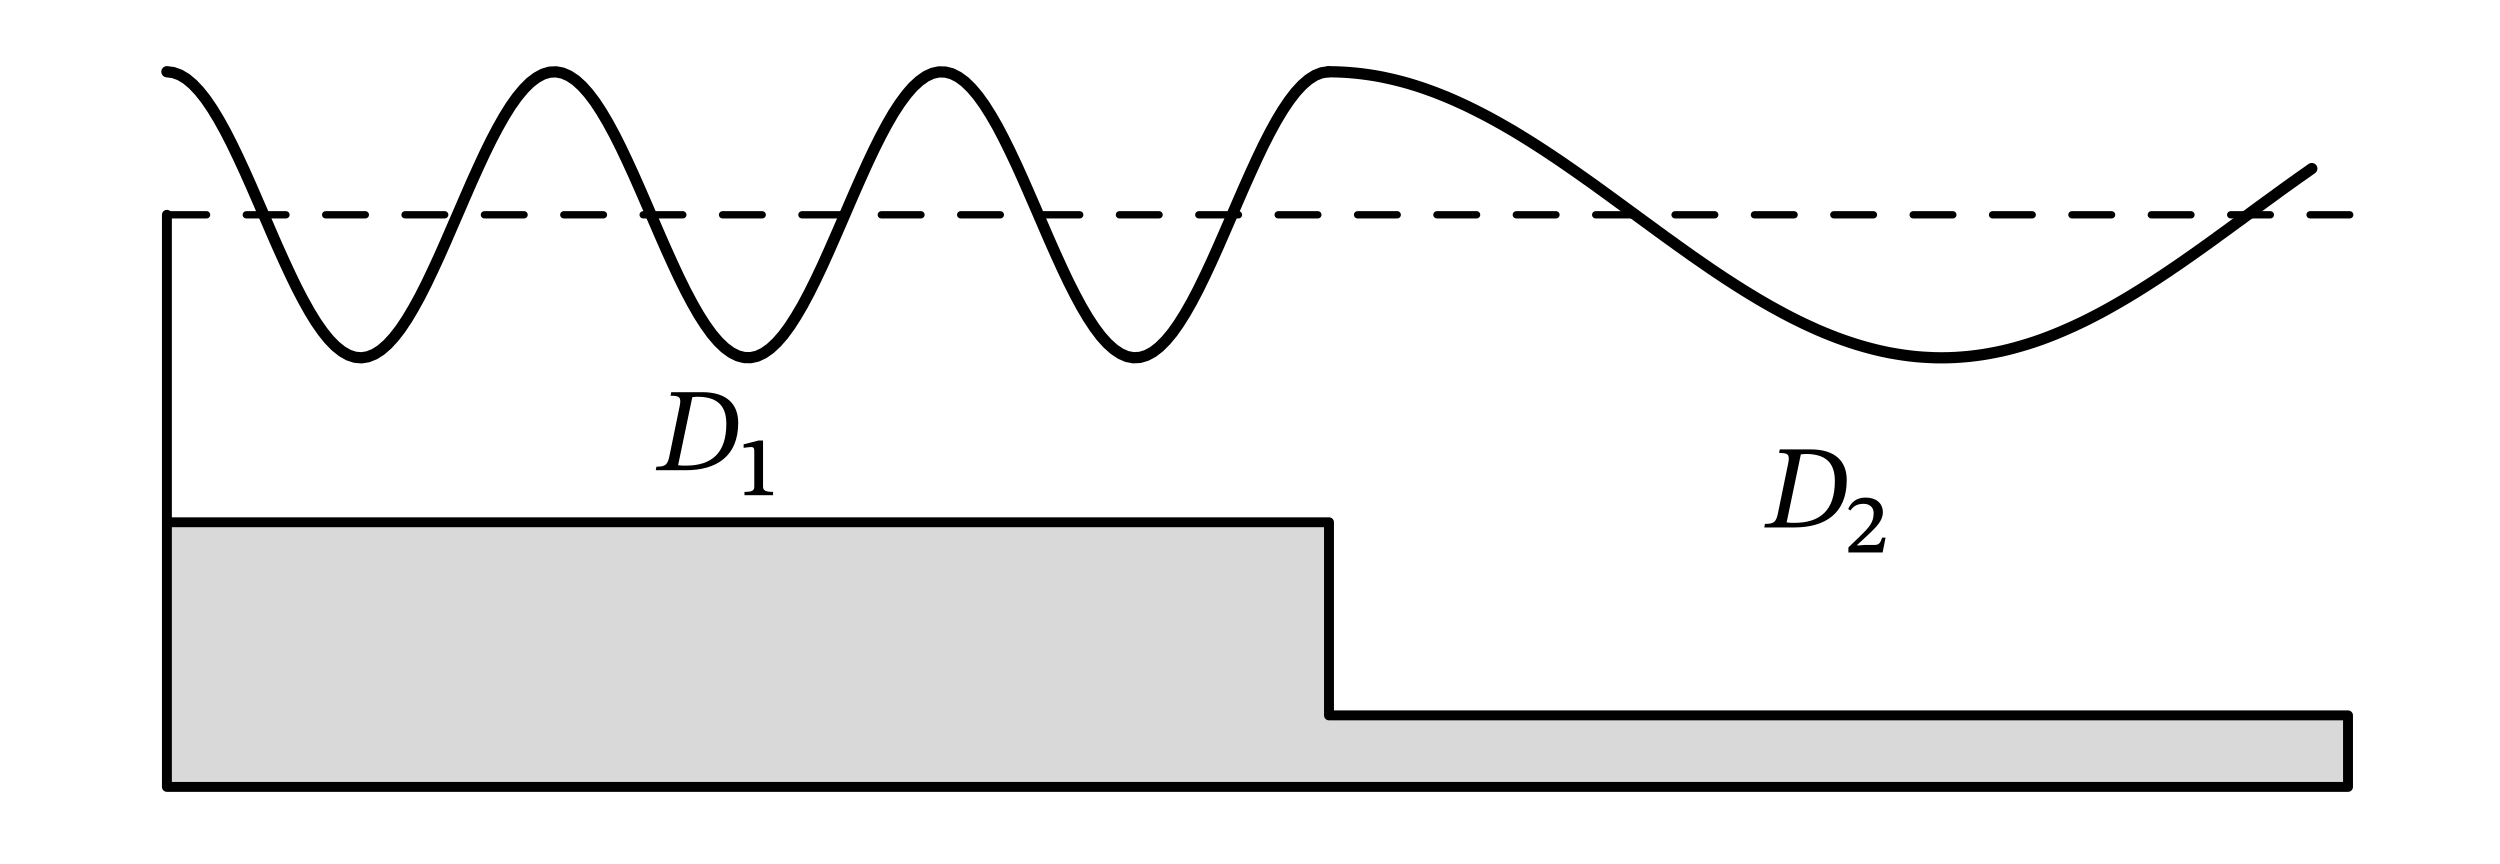
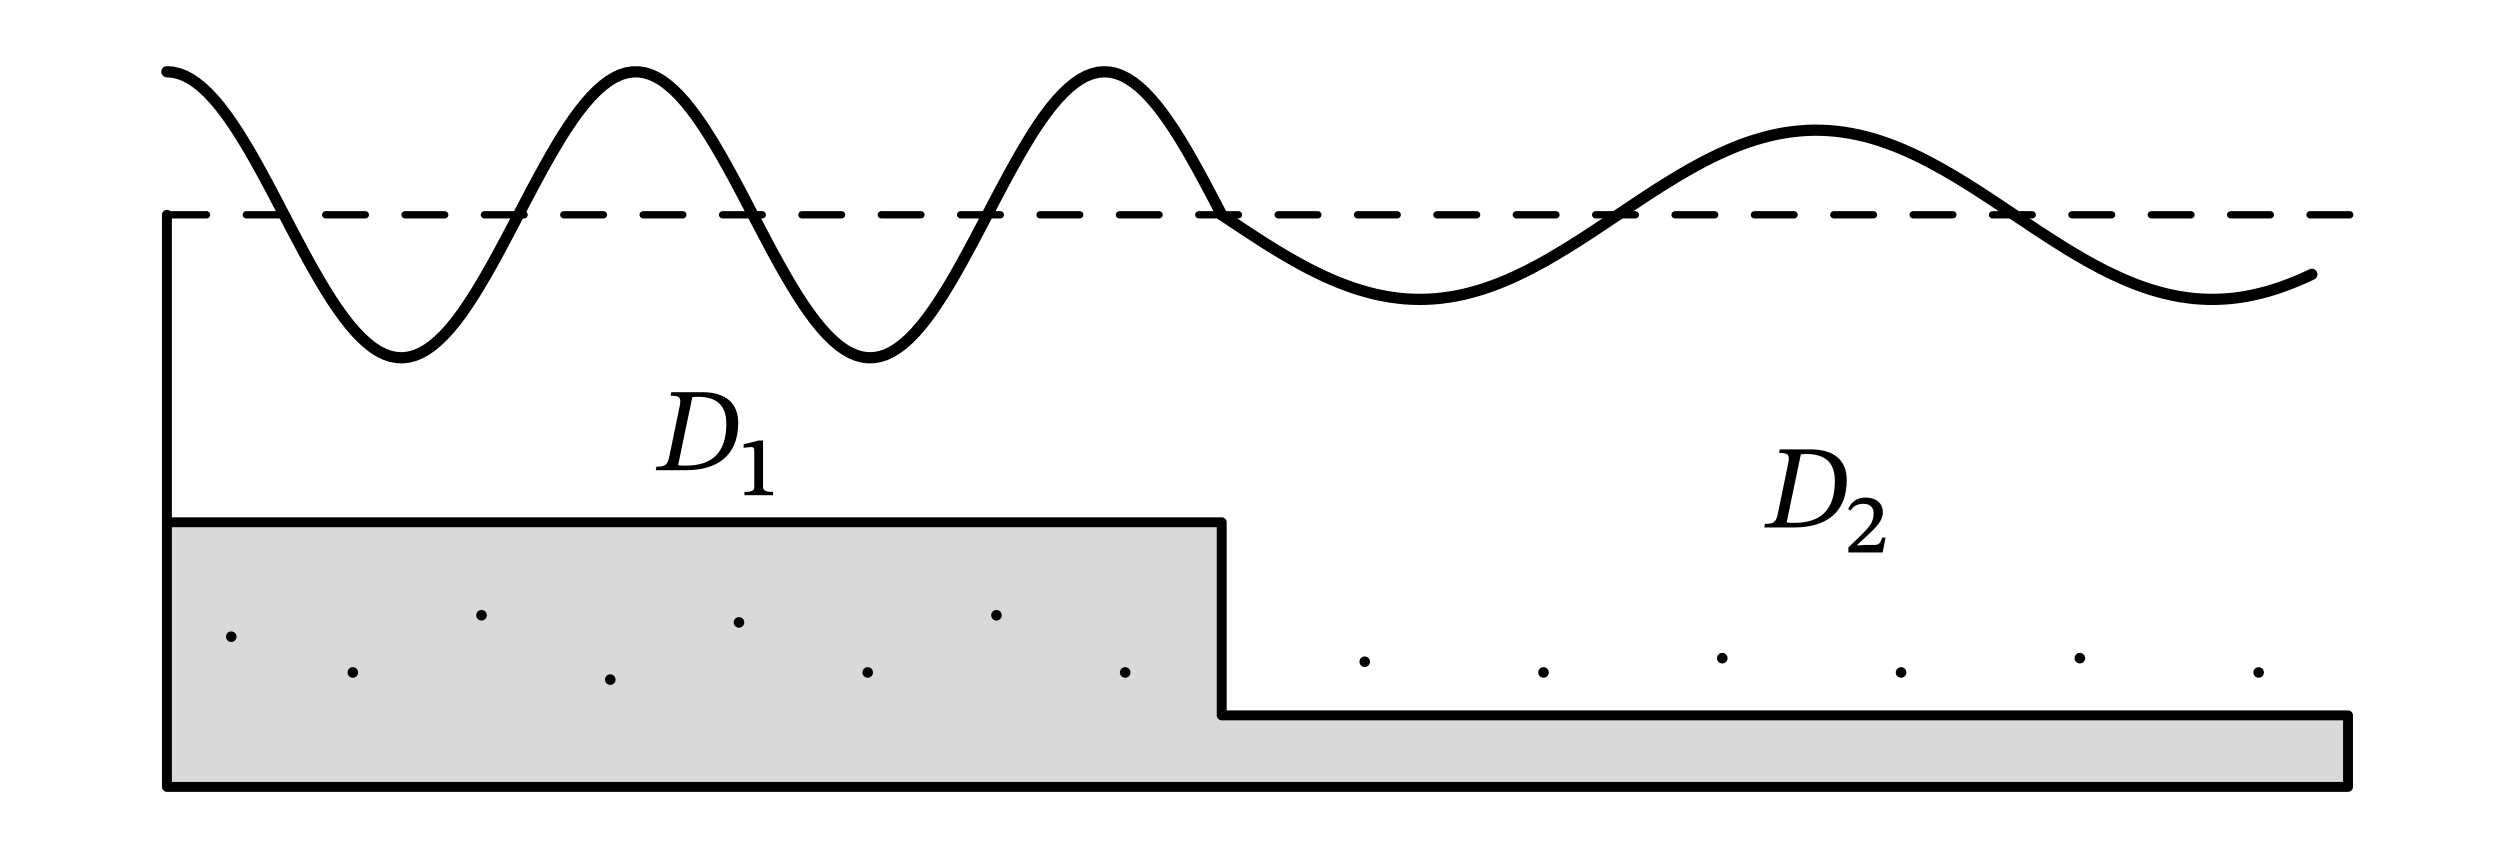
<svg xmlns="http://www.w3.org/2000/svg" xmlns:xlink="http://www.w3.org/1999/xlink" width="187.172pt" height="64.617pt" viewBox="0 0 187.172 64.617">
  <defs>
    <g>
      <g id="glyph-0-0">
        <path d="M 1.047 -5.844 L 1 -5.578 C 1.641 -5.578 1.812 -5.484 1.688 -4.844 L 0.922 -1.109 C 0.781 -0.391 0.609 -0.266 -0.062 -0.266 L -0.109 0 L 2.141 0 C 4.422 0 6.062 -1.031 6.062 -3.547 C 6.062 -4.938 5.219 -5.844 3.359 -5.844 Z M 2.625 -5.469 C 2.781 -5.484 2.859 -5.5 3.016 -5.5 C 4.766 -5.5 5.172 -4.547 5.172 -3.469 C 5.172 -1.266 4.062 -0.344 2.141 -0.344 C 1.922 -0.344 1.734 -0.344 1.562 -0.375 Z M 2.625 -5.469 " />
      </g>
      <g id="glyph-1-0">
        <path d="M 2.797 0 L 2.797 -0.25 C 2.25 -0.25 2.047 -0.344 2.047 -0.641 L 2.047 -4.094 L 1.703 -4.094 L 0.594 -3.812 L 0.594 -3.547 C 0.719 -3.562 1.016 -3.609 1.156 -3.609 C 1.344 -3.609 1.391 -3.516 1.391 -3.297 L 1.391 -0.641 C 1.391 -0.344 1.234 -0.25 0.656 -0.25 L 0.656 0 Z M 2.797 0 " />
      </g>
      <g id="glyph-1-1">
        <path d="M 3.094 -1.109 L 2.844 -1.109 C 2.688 -0.688 2.609 -0.562 2.25 -0.562 L 1.5 -0.562 L 0.984 -0.516 L 0.984 -0.578 L 1.734 -1.266 C 2.422 -1.922 2.891 -2.375 2.891 -3 C 2.891 -3.719 2.359 -4.109 1.594 -4.109 C 0.938 -4.109 0.516 -3.766 0.297 -3.25 L 0.469 -3.141 C 0.688 -3.469 0.984 -3.641 1.453 -3.641 C 1.938 -3.641 2.203 -3.344 2.203 -2.953 C 2.203 -2.234 1.875 -1.891 1.141 -1.172 L 0.312 -0.375 L 0.312 0 L 2.875 0 Z M 3.094 -1.109 " />
      </g>
    </g>
  </defs>
-   <path fill-rule="nonzero" fill="rgb(84.999%, 84.999%, 84.999%)" fill-opacity="1" stroke-width="0.747" stroke-linecap="round" stroke-linejoin="round" stroke="rgb(0%, 0%, 0%)" stroke-opacity="1" stroke-miterlimit="10" d="M 0.001 -3.232 L 0.001 16.698 L 87.521 16.698 L 87.521 2.155 L 164.266 2.155 L 164.266 -3.232 Z M 0.001 -3.232 " transform="matrix(0.994108, 0, 0, -0.994108, 12.49465, 55.70085)" />
+   <path fill-rule="nonzero" fill="rgb(84.999%, 84.999%, 84.999%)" fill-opacity="1" stroke-width="0.747" stroke-linecap="round" stroke-linejoin="round" stroke="rgb(0%, 0%, 0%)" stroke-opacity="1" stroke-miterlimit="10" d="M 0.001 -3.232 L 0.001 16.698 L 79.442 16.698 L 79.442 2.155 L 164.266 2.155 L 164.266 -3.232 Z M 0.001 -3.232 " transform="matrix(0.994108, 0, 0, -0.994108, 12.49465, 55.70085)" />
  <path fill="none" stroke-width="0.747" stroke-linecap="round" stroke-linejoin="round" stroke="rgb(0%, 0%, 0%)" stroke-opacity="1" stroke-miterlimit="10" d="M 0.001 16.698 L 0.001 39.854 " transform="matrix(0.994108, 0, 0, -0.994108, 12.49465, 55.70085)" />
  <path fill="none" stroke-width="0.548" stroke-linecap="round" stroke-linejoin="round" stroke="rgb(0%, 0%, 0%)" stroke-opacity="1" stroke-dasharray="2.989 2.989" stroke-miterlimit="10" d="M 0.001 39.854 L 164.805 39.854 " transform="matrix(0.994108, 0, 0, -0.994108, 12.49465, 55.70085)" />
  <g fill="rgb(0%, 0%, 0%)" fill-opacity="1">
    <use xlink:href="#glyph-0-0" x="49.207" y="35.205" />
  </g>
  <g fill="rgb(0%, 0%, 0%)" fill-opacity="1">
    <use xlink:href="#glyph-1-0" x="55.081" y="37.077" />
  </g>
  <g fill="rgb(0%, 0%, 0%)" fill-opacity="1">
    <use xlink:href="#glyph-0-0" x="132.201" y="39.489" />
  </g>
  <g fill="rgb(0%, 0%, 0%)" fill-opacity="1">
    <use xlink:href="#glyph-1-1" x="138.075" y="41.361" />
  </g>
-   <path fill="none" stroke-width="0.847" stroke-linecap="round" stroke-linejoin="round" stroke="rgb(0%, 0%, 0%)" stroke-opacity="1" stroke-miterlimit="10" d="M 0.001 50.628 L 0.489 50.565 L 0.976 50.388 L 1.467 50.094 L 1.954 49.685 L 2.442 49.17 L 2.933 48.549 L 3.42 47.834 L 3.907 47.029 L 4.398 46.145 L 4.886 45.194 L 5.373 44.18 L 5.864 43.119 L 6.351 42.027 L 6.839 40.903 L 7.33 39.775 L 7.817 38.643 L 8.304 37.524 L 8.795 36.435 L 9.283 35.382 L 9.77 34.376 L 10.261 33.433 L 10.748 32.561 L 11.236 31.767 L 11.727 31.064 L 12.214 30.458 L 12.701 29.959 L 13.192 29.566 L 13.68 29.287 L 14.167 29.126 L 14.658 29.083 L 15.145 29.162 L 15.633 29.358 L 16.124 29.669 L 16.611 30.093 L 17.098 30.623 L 17.589 31.256 L 18.077 31.987 L 18.564 32.804 L 19.055 33.696 L 19.542 34.659 L 20.03 35.681 L 20.521 36.745 L 21.008 37.846 L 21.495 38.97 L 21.986 40.101 L 22.474 41.229 L 22.961 42.345 L 23.452 43.429 L 23.939 44.479 L 24.427 45.473 L 24.918 46.408 L 25.405 47.268 L 25.892 48.05 L 26.383 48.738 L 26.871 49.327 L 27.358 49.815 L 27.849 50.188 L 28.336 50.451 L 28.824 50.597 L 29.315 50.62 L 29.802 50.526 L 30.289 50.314 L 30.78 49.988 L 31.268 49.547 L 31.755 49.001 L 32.246 48.353 L 32.733 47.61 L 33.221 46.781 L 33.712 45.877 L 34.199 44.907 L 34.686 43.881 L 35.177 42.809 L 35.665 41.704 L 36.152 40.581 L 36.643 39.445 L 37.13 38.317 L 37.618 37.209 L 38.109 36.125 L 38.596 35.083 L 39.083 34.097 L 39.574 33.174 L 40.062 32.321 L 40.553 31.555 L 41.04 30.879 L 41.527 30.305 L 42.019 29.834 L 42.506 29.476 L 42.993 29.232 L 43.484 29.103 L 43.971 29.095 L 44.459 29.205 L 44.95 29.437 L 45.437 29.779 L 45.924 30.234 L 46.416 30.796 L 46.903 31.457 L 47.39 32.215 L 47.881 33.052 L 48.368 33.967 L 48.856 34.946 L 49.347 35.983 L 49.834 37.06 L 50.321 38.168 L 50.813 39.296 L 51.3 40.427 L 51.787 41.551 L 52.278 42.659 L 52.765 43.736 L 53.253 44.769 L 53.744 45.752 L 54.231 46.663 L 54.718 47.504 L 55.21 48.259 L 55.697 48.919 L 56.184 49.481 L 56.675 49.933 L 57.162 50.278 L 57.65 50.506 L 58.141 50.616 L 58.628 50.604 L 59.115 50.479 L 59.607 50.231 L 60.094 49.874 L 60.581 49.402 L 61.072 48.824 L 61.559 48.149 L 62.047 47.378 L 62.538 46.53 L 63.025 45.602 L 63.512 44.616 L 64.004 43.575 L 64.491 42.494 L 64.978 41.382 L 65.469 40.254 L 65.956 39.123 L 66.444 37.995 L 66.935 36.891 L 67.422 35.822 L 67.909 34.793 L 68.401 33.822 L 68.888 32.918 L 69.375 32.093 L 69.866 31.35 L 70.353 30.702 L 70.841 30.16 L 71.332 29.72 L 71.819 29.394 L 72.306 29.181 L 72.798 29.087 L 73.285 29.115 L 73.772 29.26 L 74.263 29.523 L 74.75 29.9 L 75.238 30.388 L 75.729 30.977 L 76.216 31.669 L 76.703 32.447 L 77.195 33.311 L 77.682 34.242 L 78.169 35.241 L 78.66 36.29 L 79.147 37.374 L 79.635 38.49 L 80.126 39.622 L 80.613 40.753 L 81.1 41.873 L 81.592 42.974 L 82.079 44.038 L 82.566 45.06 L 83.057 46.023 L 83.544 46.915 L 84.032 47.728 L 84.523 48.459 L 85.01 49.092 L 85.497 49.622 L 85.989 50.047 L 86.476 50.357 L 86.963 50.549 L 87.454 50.624 " transform="matrix(0.994108, 0, 0, -0.994108, 12.49465, 55.70085)" />
-   <path fill="none" stroke-width="0.847" stroke-linecap="round" stroke-linejoin="round" stroke="rgb(0%, 0%, 0%)" stroke-opacity="1" stroke-miterlimit="10" d="M 87.521 50.628 L 88.016 50.62 L 88.511 50.601 L 89.01 50.569 L 89.505 50.526 L 90.004 50.471 L 90.5 50.404 L 90.999 50.326 L 91.494 50.235 L 91.989 50.129 L 92.488 50.015 L 92.983 49.889 L 93.482 49.752 L 93.977 49.602 L 94.476 49.441 L 94.971 49.268 L 95.466 49.088 L 95.965 48.891 L 96.46 48.691 L 96.959 48.475 L 97.455 48.251 L 97.954 48.019 L 98.449 47.775 L 98.944 47.524 L 99.443 47.265 L 99.938 46.997 L 100.437 46.718 L 100.932 46.435 L 101.431 46.145 L 102.421 45.539 L 102.92 45.225 L 103.415 44.907 L 103.915 44.581 L 104.41 44.251 L 104.909 43.917 L 105.899 43.233 L 106.398 42.883 L 106.893 42.533 L 107.392 42.18 L 107.887 41.822 L 108.386 41.461 L 109.376 40.738 L 109.875 40.372 L 110.371 40.011 L 110.87 39.645 L 111.365 39.284 L 111.864 38.918 L 112.854 38.195 L 113.353 37.838 L 113.848 37.48 L 114.347 37.127 L 114.842 36.773 L 115.341 36.427 L 116.331 35.743 L 116.83 35.409 L 117.326 35.079 L 117.825 34.757 L 118.32 34.439 L 118.815 34.129 L 119.314 33.822 L 119.809 33.523 L 120.308 33.233 L 120.803 32.95 L 121.302 32.675 L 121.797 32.407 L 122.292 32.148 L 122.791 31.897 L 123.286 31.657 L 123.786 31.425 L 124.281 31.201 L 124.78 30.989 L 125.275 30.789 L 125.77 30.596 L 126.269 30.415 L 126.764 30.246 L 127.263 30.085 L 127.758 29.94 L 128.257 29.802 L 128.752 29.676 L 129.247 29.563 L 129.746 29.46 L 130.242 29.374 L 130.741 29.295 L 131.236 29.229 L 131.735 29.174 L 132.23 29.134 L 132.725 29.107 L 133.224 29.087 L 133.719 29.083 L 134.218 29.091 L 134.713 29.111 L 135.212 29.146 L 135.707 29.189 L 136.202 29.248 L 136.701 29.315 L 137.197 29.398 L 137.696 29.492 L 138.191 29.594 L 138.69 29.712 L 139.185 29.842 L 139.68 29.983 L 140.179 30.132 L 140.674 30.293 L 141.173 30.466 L 141.668 30.651 L 142.167 30.847 L 142.662 31.052 L 143.157 31.268 L 143.657 31.492 L 144.152 31.724 L 144.651 31.967 L 145.146 32.223 L 145.645 32.482 L 146.14 32.753 L 146.635 33.032 L 147.134 33.319 L 147.629 33.61 L 148.128 33.912 L 148.623 34.219 L 149.122 34.533 L 149.617 34.852 L 150.113 35.178 L 150.612 35.508 L 151.107 35.846 L 151.606 36.184 L 152.101 36.529 L 152.6 36.879 L 153.095 37.229 L 153.59 37.582 L 154.089 37.94 L 154.584 38.302 L 155.083 38.663 L 155.578 39.025 L 156.077 39.39 L 156.572 39.751 L 157.068 40.117 L 157.567 40.482 L 158.062 40.844 L 158.561 41.205 L 159.056 41.567 L 159.555 41.928 L 160.545 42.636 L 161.044 42.985 L 161.539 43.335 " transform="matrix(0.994108, 0, 0, -0.994108, 12.49465, 55.70085)" />
+   <path fill-rule="nonzero" fill="rgb(0%, 0%, 0%)" fill-opacity="1" d="M 17.711 47.668 C 17.711 47.449 17.531 47.273 17.312 47.273 C 17.094 47.273 16.918 47.449 16.918 47.668 C 16.918 47.887 17.094 48.066 17.312 48.066 C 17.531 48.066 17.711 47.887 17.711 47.668 Z M 17.711 47.668 " />
+   <path fill-rule="nonzero" fill="rgb(0%, 0%, 0%)" fill-opacity="1" d="M 26.812 50.348 C 26.812 50.129 26.633 49.949 26.414 49.949 C 26.195 49.949 26.02 50.129 26.02 50.348 C 26.02 50.566 26.195 50.742 26.414 50.742 C 26.633 50.742 26.812 50.566 26.812 50.348 Z M 26.812 50.348 " />
+   <path fill-rule="nonzero" fill="rgb(0%, 0%, 0%)" fill-opacity="1" d="M 36.449 46.062 C 36.449 45.844 36.27 45.668 36.051 45.668 C 35.832 45.668 35.656 45.844 35.656 46.062 C 35.656 46.281 35.832 46.461 36.051 46.461 C 36.27 46.461 36.449 46.281 36.449 46.062 Z M 36.449 46.062 " />
+   <path fill-rule="nonzero" fill="rgb(0%, 0%, 0%)" fill-opacity="1" d="M 46.086 50.883 C 46.086 50.664 45.91 50.484 45.691 50.484 C 45.473 50.484 45.293 50.664 45.293 50.883 C 45.293 51.102 45.473 51.277 45.691 51.277 C 45.91 51.277 46.086 51.102 46.086 50.883 Z M 46.086 50.883 " />
+   <path fill-rule="nonzero" fill="rgb(0%, 0%, 0%)" fill-opacity="1" d="M 55.723 46.598 C 55.723 46.379 55.547 46.203 55.328 46.203 C 55.109 46.203 54.93 46.379 54.93 46.598 C 54.93 46.816 55.109 46.996 55.328 46.996 C 55.547 46.996 55.723 46.816 55.723 46.598 Z M 55.723 46.598 " />
+   <path fill-rule="nonzero" fill="rgb(0%, 0%, 0%)" fill-opacity="1" d="M 65.359 50.348 C 65.359 50.129 65.184 49.949 64.965 49.949 C 64.746 49.949 64.57 50.129 64.57 50.348 C 64.57 50.566 64.746 50.742 64.965 50.742 C 65.184 50.742 65.359 50.566 65.359 50.348 Z M 65.359 50.348 " />
+   <path fill-rule="nonzero" fill="rgb(0%, 0%, 0%)" fill-opacity="1" d="M 75 46.062 C 75 45.844 74.82 45.668 74.602 45.668 C 74.383 45.668 74.207 45.844 74.207 46.062 C 74.207 46.281 74.383 46.461 74.602 46.461 C 74.82 46.461 75 46.281 75 46.062 Z M 75 46.062 " />
+   <path fill-rule="nonzero" fill="rgb(0%, 0%, 0%)" fill-opacity="1" d="M 84.637 50.348 C 84.637 50.129 84.457 49.949 84.238 49.949 C 84.02 49.949 83.844 50.129 83.844 50.348 C 83.844 50.566 84.02 50.742 84.238 50.742 C 84.457 50.742 84.637 50.566 84.637 50.348 Z M 84.637 50.348 " />
+   <path fill-rule="nonzero" fill="rgb(0%, 0%, 0%)" fill-opacity="1" d="M 102.57 49.543 C 102.57 49.324 102.395 49.148 102.176 49.148 C 101.957 49.148 101.781 49.324 101.781 49.543 C 101.781 49.762 101.957 49.941 102.176 49.941 C 102.395 49.941 102.57 49.762 102.57 49.543 Z M 102.57 49.543 " />
+   <path fill-rule="nonzero" fill="rgb(0%, 0%, 0%)" fill-opacity="1" d="M 115.957 50.348 C 115.957 50.129 115.781 49.949 115.562 49.949 C 115.344 49.949 115.164 50.129 115.164 50.348 C 115.164 50.566 115.344 50.742 115.562 50.742 C 115.781 50.742 115.957 50.566 115.957 50.348 Z M 115.957 50.348 " />
+   <path fill-rule="nonzero" fill="rgb(0%, 0%, 0%)" fill-opacity="1" d="M 129.344 49.277 C 129.344 49.059 129.164 48.879 128.945 48.879 C 128.727 48.879 128.551 49.059 128.551 49.277 C 128.551 49.496 128.727 49.672 128.945 49.672 C 129.164 49.672 129.344 49.496 129.344 49.277 Z M 129.344 49.277 " />
+   <path fill-rule="nonzero" fill="rgb(0%, 0%, 0%)" fill-opacity="1" d="M 142.727 50.348 C 142.727 50.129 142.551 49.949 142.332 49.949 C 142.113 49.949 141.934 50.129 141.934 50.348 C 141.934 50.566 142.113 50.742 142.332 50.742 C 142.551 50.742 142.727 50.566 142.727 50.348 Z M 142.727 50.348 " />
+   <path fill-rule="nonzero" fill="rgb(0%, 0%, 0%)" fill-opacity="1" d="M 156.113 49.277 C 156.113 49.059 155.934 48.879 155.715 48.879 C 155.496 48.879 155.32 49.059 155.32 49.277 C 155.32 49.496 155.496 49.672 155.715 49.672 C 155.934 49.672 156.113 49.496 156.113 49.277 Z M 156.113 49.277 " />
+   <path fill-rule="nonzero" fill="rgb(0%, 0%, 0%)" fill-opacity="1" d="M 169.496 50.348 C 169.496 50.129 169.32 49.949 169.102 49.949 C 168.883 49.949 168.707 50.129 168.707 50.348 C 168.707 50.566 168.883 50.742 169.102 50.742 C 169.32 50.742 169.496 50.566 169.496 50.348 Z M 169.496 50.348 " />
+   <path fill="none" stroke-width="0.847" stroke-linecap="round" stroke-linejoin="round" stroke="rgb(0%, 0%, 0%)" stroke-opacity="1" stroke-miterlimit="10" d="M 0.001 50.628 L 0.445 50.593 L 0.889 50.491 L 1.33 50.326 L 1.774 50.094 L 2.218 49.795 L 2.662 49.437 L 3.106 49.021 L 3.55 48.545 L 3.994 48.019 L 4.438 47.437 L 4.882 46.809 L 5.326 46.141 L 5.77 45.429 L 6.214 44.687 L 6.658 43.913 L 7.102 43.111 L 7.546 42.29 L 7.99 41.457 L 8.43 40.612 L 8.874 39.763 L 9.318 38.911 L 9.762 38.07 L 10.206 37.237 L 10.65 36.419 L 11.094 35.626 L 11.538 34.859 L 11.982 34.121 L 12.426 33.417 L 12.87 32.757 L 13.314 32.14 L 13.758 31.57 L 14.202 31.056 L 14.646 30.592 L 15.09 30.187 L 15.53 29.842 L 15.974 29.559 L 16.419 29.342 L 16.863 29.189 L 17.307 29.107 L 17.751 29.083 L 18.195 29.134 L 18.639 29.248 L 19.083 29.429 L 19.527 29.676 L 19.971 29.987 L 20.415 30.356 L 20.859 30.789 L 21.303 31.276 L 21.747 31.814 L 22.191 32.407 L 22.631 33.044 L 23.075 33.724 L 23.519 34.439 L 23.963 35.193 L 24.407 35.971 L 24.851 36.777 L 25.295 37.602 L 25.739 38.439 L 26.183 39.284 L 26.627 40.137 L 27.071 40.985 L 27.515 41.826 L 27.959 42.655 L 28.403 43.465 L 28.847 44.255 L 29.291 45.017 L 29.731 45.748 L 30.175 46.439 L 30.619 47.092 L 31.063 47.697 L 31.507 48.255 L 31.951 48.762 L 32.395 49.213 L 32.839 49.602 L 33.284 49.936 L 33.728 50.204 L 34.172 50.408 L 34.616 50.546 L 35.06 50.616 L 35.504 50.62 L 35.948 50.557 L 36.392 50.428 L 36.832 50.231 L 37.276 49.972 L 37.72 49.646 L 38.164 49.261 L 38.608 48.821 L 39.052 48.322 L 39.496 47.767 L 39.94 47.166 L 40.384 46.522 L 40.828 45.834 L 41.272 45.107 L 41.716 44.349 L 42.16 43.563 L 42.604 42.754 L 43.048 41.924 L 43.492 41.087 L 43.932 40.239 L 44.376 39.386 L 44.82 38.541 L 45.264 37.7 L 45.708 36.875 L 46.152 36.066 L 46.596 35.284 L 47.04 34.529 L 47.484 33.806 L 47.928 33.123 L 48.372 32.482 L 48.816 31.885 L 49.26 31.339 L 49.704 30.844 L 50.148 30.407 L 50.593 30.026 L 51.033 29.712 L 51.477 29.456 L 51.921 29.268 L 52.365 29.146 L 52.809 29.087 L 53.253 29.099 L 53.697 29.177 L 54.141 29.319 L 54.585 29.531 L 55.029 29.806 L 55.473 30.144 L 55.917 30.541 L 56.361 30.997 L 56.805 31.508 L 57.249 32.069 L 57.693 32.682 L 58.133 33.339 L 58.577 34.034 L 59.021 34.765 L 59.465 35.531 L 59.909 36.325 L 60.353 37.138 L 60.797 37.968 L 61.241 38.808 L 61.685 39.661 L 62.129 40.51 L 62.573 41.355 L 63.017 42.192 L 63.461 43.013 L 63.905 43.814 L 64.349 44.596 L 64.793 45.343 L 65.233 46.058 L 65.678 46.734 L 66.122 47.363 L 66.566 47.952 L 67.01 48.487 L 67.454 48.966 L 67.898 49.39 L 68.342 49.756 L 68.786 50.062 L 69.23 50.302 L 69.674 50.475 L 70.118 50.585 L 70.562 50.624 L 71.006 50.601 L 71.45 50.506 L 71.894 50.349 L 72.334 50.125 L 72.778 49.834 L 73.222 49.485 L 73.666 49.076 L 74.11 48.604 L 74.554 48.082 L 74.998 47.508 L 75.442 46.887 L 75.886 46.223 L 76.33 45.516 L 76.774 44.777 L 77.218 44.007 L 77.662 43.209 L 78.106 42.392 L 78.55 41.559 L 78.994 40.714 L 79.434 39.862 " transform="matrix(0.994108, 0, 0, -0.994108, 12.49465, 55.70085)" />
+   <path fill="none" stroke-width="0.847" stroke-linecap="round" stroke-linejoin="round" stroke="rgb(0%, 0%, 0%)" stroke-opacity="1" stroke-miterlimit="10" d="M 79.442 39.854 L 79.992 39.484 L 81.093 38.753 L 81.647 38.392 L 82.197 38.034 L 82.747 37.681 L 83.297 37.339 L 83.847 37.005 L 84.401 36.679 L 84.951 36.364 L 85.501 36.058 L 86.051 35.767 L 86.606 35.492 L 87.156 35.229 L 87.706 34.985 L 88.256 34.753 L 88.81 34.541 L 89.36 34.345 L 89.91 34.172 L 90.46 34.015 L 91.01 33.873 L 91.564 33.759 L 92.115 33.661 L 92.665 33.586 L 93.215 33.527 L 93.769 33.496 L 94.319 33.484 L 94.869 33.492 L 95.419 33.523 L 95.973 33.574 L 96.523 33.649 L 97.073 33.739 L 97.624 33.853 L 98.174 33.991 L 98.728 34.144 L 99.278 34.317 L 99.828 34.51 L 100.378 34.718 L 100.932 34.946 L 101.482 35.189 L 102.032 35.453 L 102.582 35.724 L 103.137 36.015 L 103.687 36.313 L 104.237 36.628 L 104.787 36.954 L 105.337 37.284 L 105.891 37.63 L 106.441 37.979 L 106.991 38.333 L 107.541 38.694 L 108.095 39.06 L 109.746 40.168 L 110.3 40.533 L 110.85 40.903 L 111.4 41.264 L 111.95 41.622 L 112.5 41.976 L 113.054 42.317 L 113.604 42.655 L 114.155 42.981 L 114.705 43.3 L 115.259 43.606 L 115.809 43.897 L 116.359 44.176 L 116.909 44.439 L 117.463 44.687 L 118.013 44.923 L 118.563 45.139 L 119.113 45.335 L 119.664 45.512 L 120.218 45.673 L 120.768 45.815 L 121.318 45.936 L 121.868 46.035 L 122.422 46.113 L 122.972 46.172 L 123.522 46.211 L 124.072 46.227 L 124.626 46.219 L 125.177 46.192 L 125.727 46.145 L 126.277 46.074 L 126.827 45.984 L 127.381 45.873 L 127.931 45.744 L 128.481 45.591 L 129.031 45.422 L 129.585 45.229 L 130.135 45.025 L 130.686 44.801 L 131.236 44.557 L 131.79 44.302 L 132.34 44.027 L 132.89 43.74 L 133.44 43.441 L 133.99 43.131 L 134.544 42.809 L 135.094 42.475 L 135.644 42.137 L 136.195 41.787 L 136.749 41.429 L 137.299 41.072 L 137.849 40.706 L 138.399 40.337 L 138.953 39.968 L 139.503 39.598 L 140.053 39.233 L 140.603 38.863 L 141.153 38.502 L 141.708 38.144 L 142.258 37.791 L 142.808 37.445 L 143.358 37.107 L 143.912 36.777 L 144.462 36.459 L 145.012 36.152 L 145.562 35.857 L 146.116 35.575 L 146.666 35.311 L 147.217 35.06 L 147.767 34.824 L 148.317 34.604 L 148.871 34.404 L 149.421 34.223 L 149.971 34.058 L 150.521 33.916 L 151.075 33.791 L 151.625 33.688 L 152.175 33.606 L 152.726 33.543 L 153.28 33.504 L 153.83 33.484 L 154.38 33.488 L 154.93 33.512 L 155.48 33.555 L 156.034 33.622 L 156.584 33.708 L 157.134 33.818 L 157.684 33.948 L 158.239 34.093 L 158.789 34.262 L 159.339 34.447 L 159.889 34.655 L 160.443 34.875 L 160.993 35.115 L 161.543 35.37 " transform="matrix(0.994108, 0, 0, -0.994108, 12.49465, 55.70085)" />
</svg>
